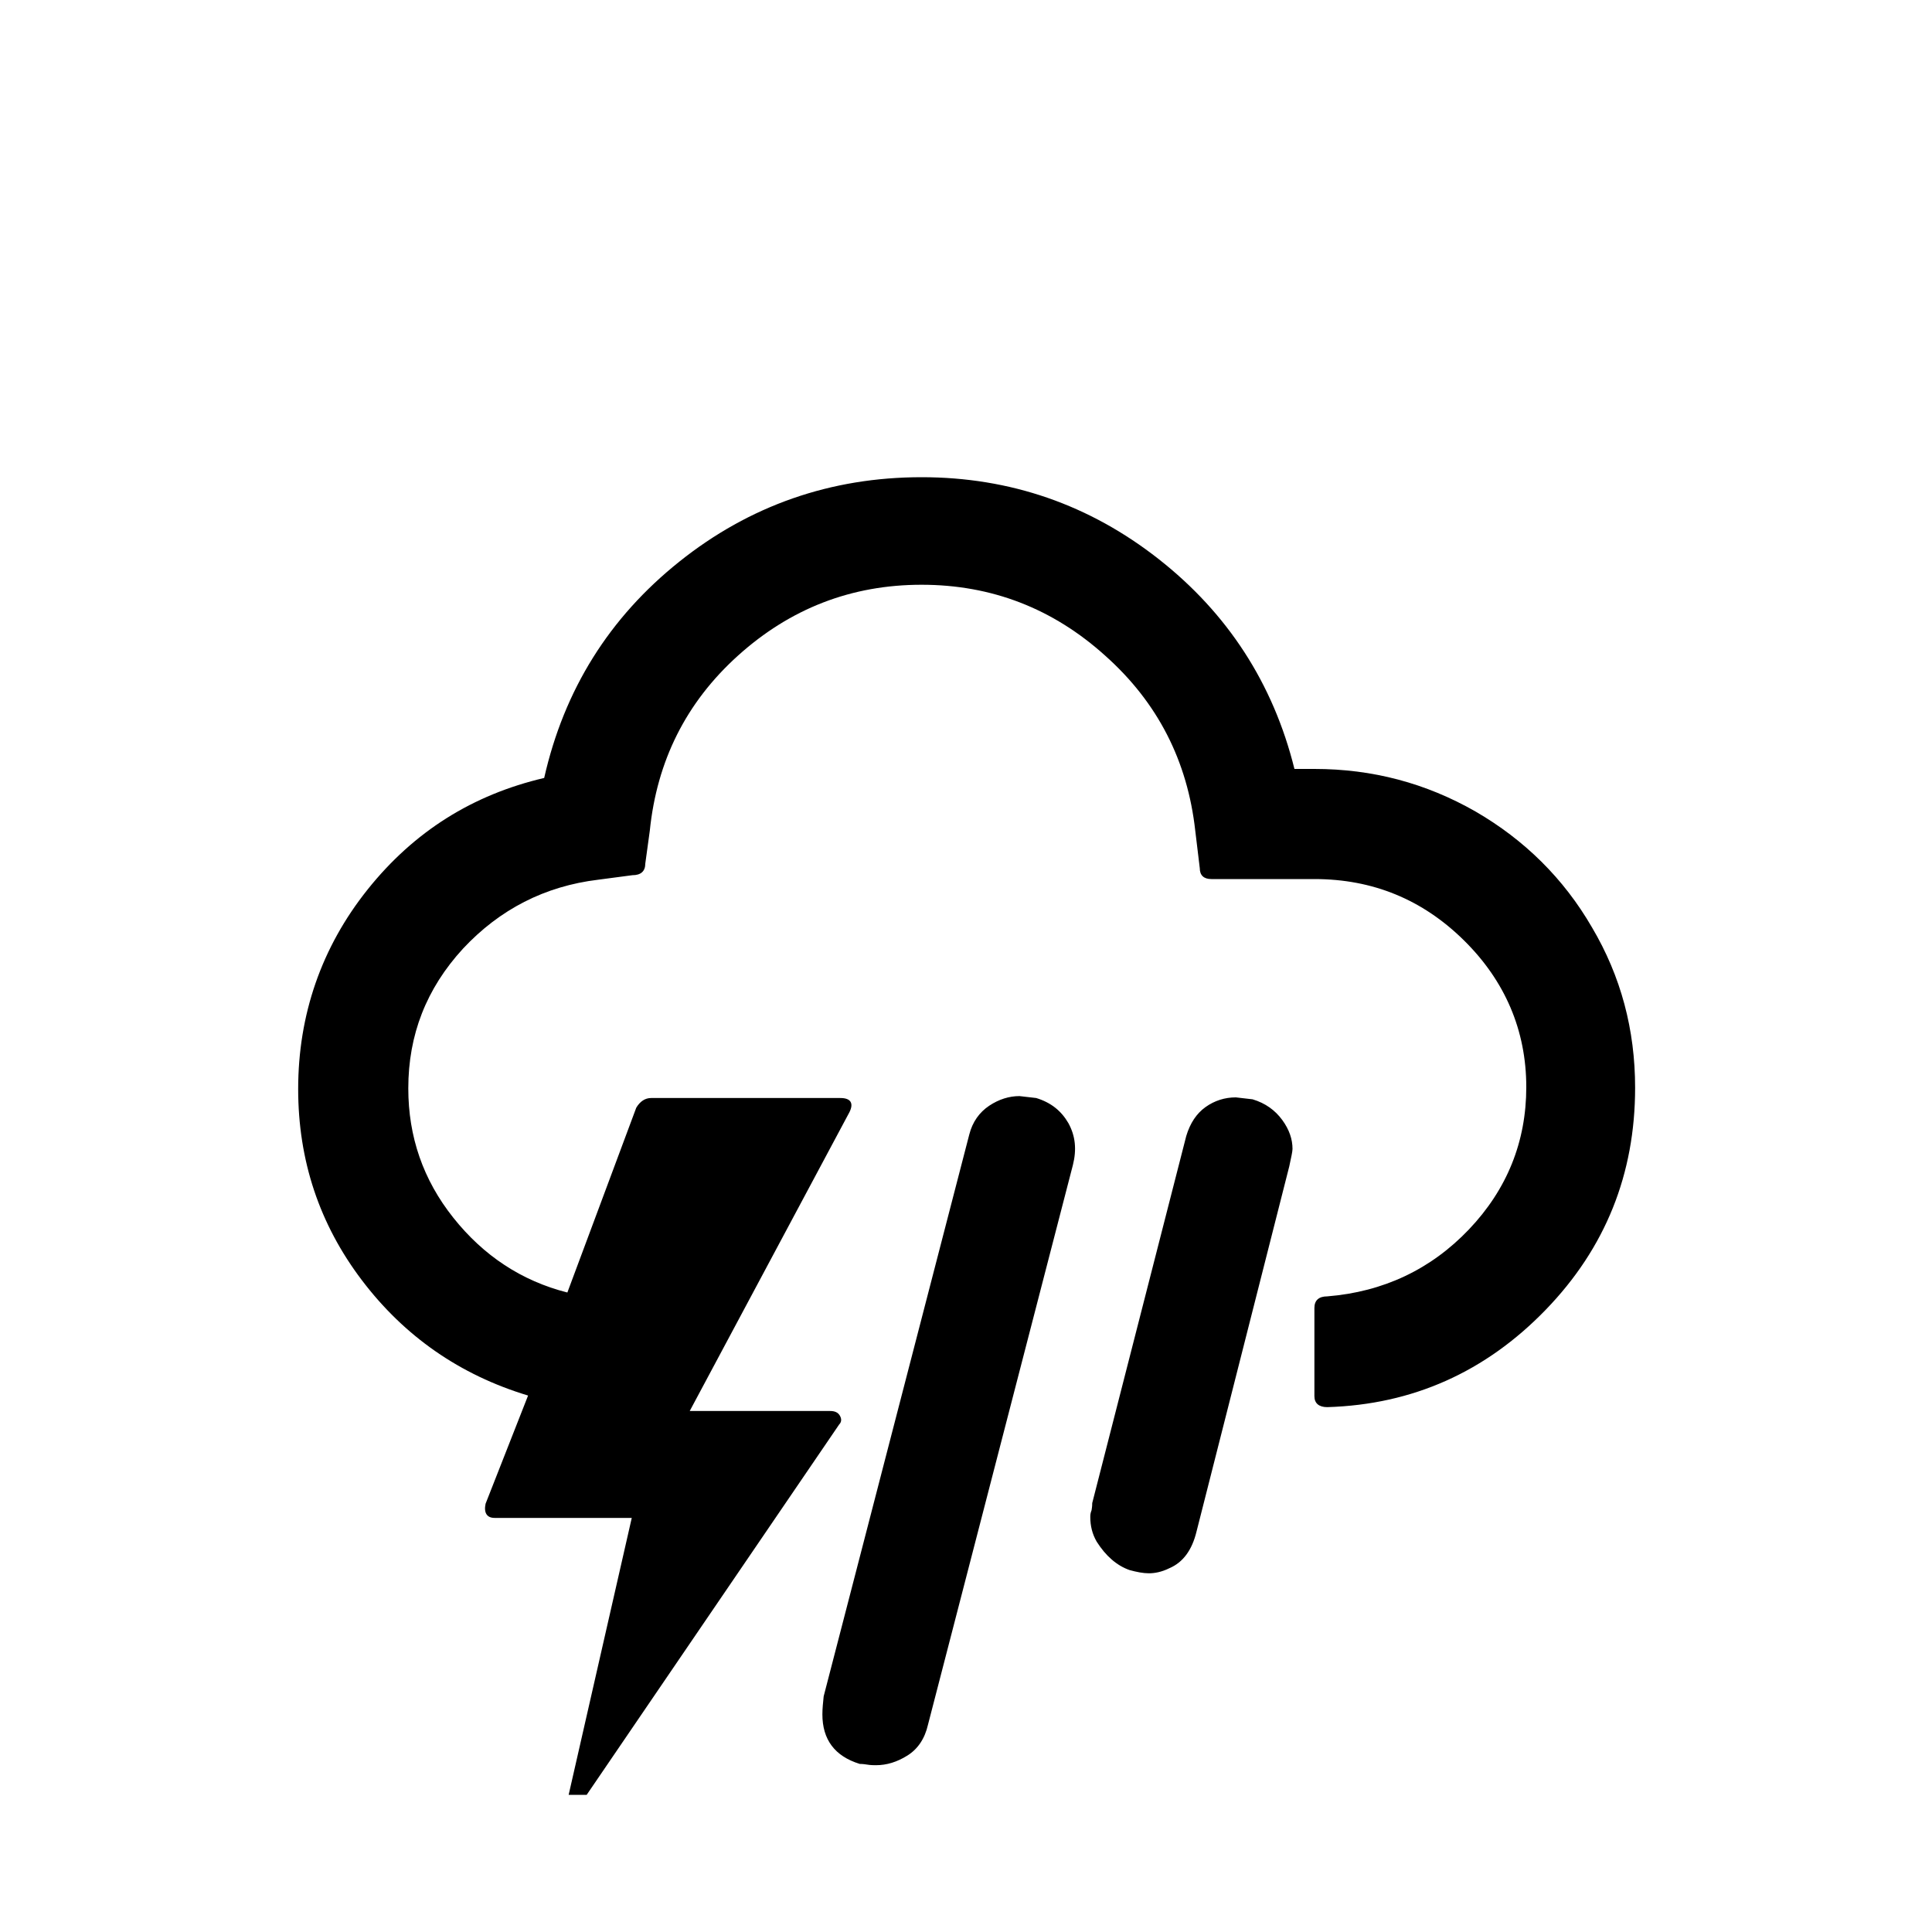
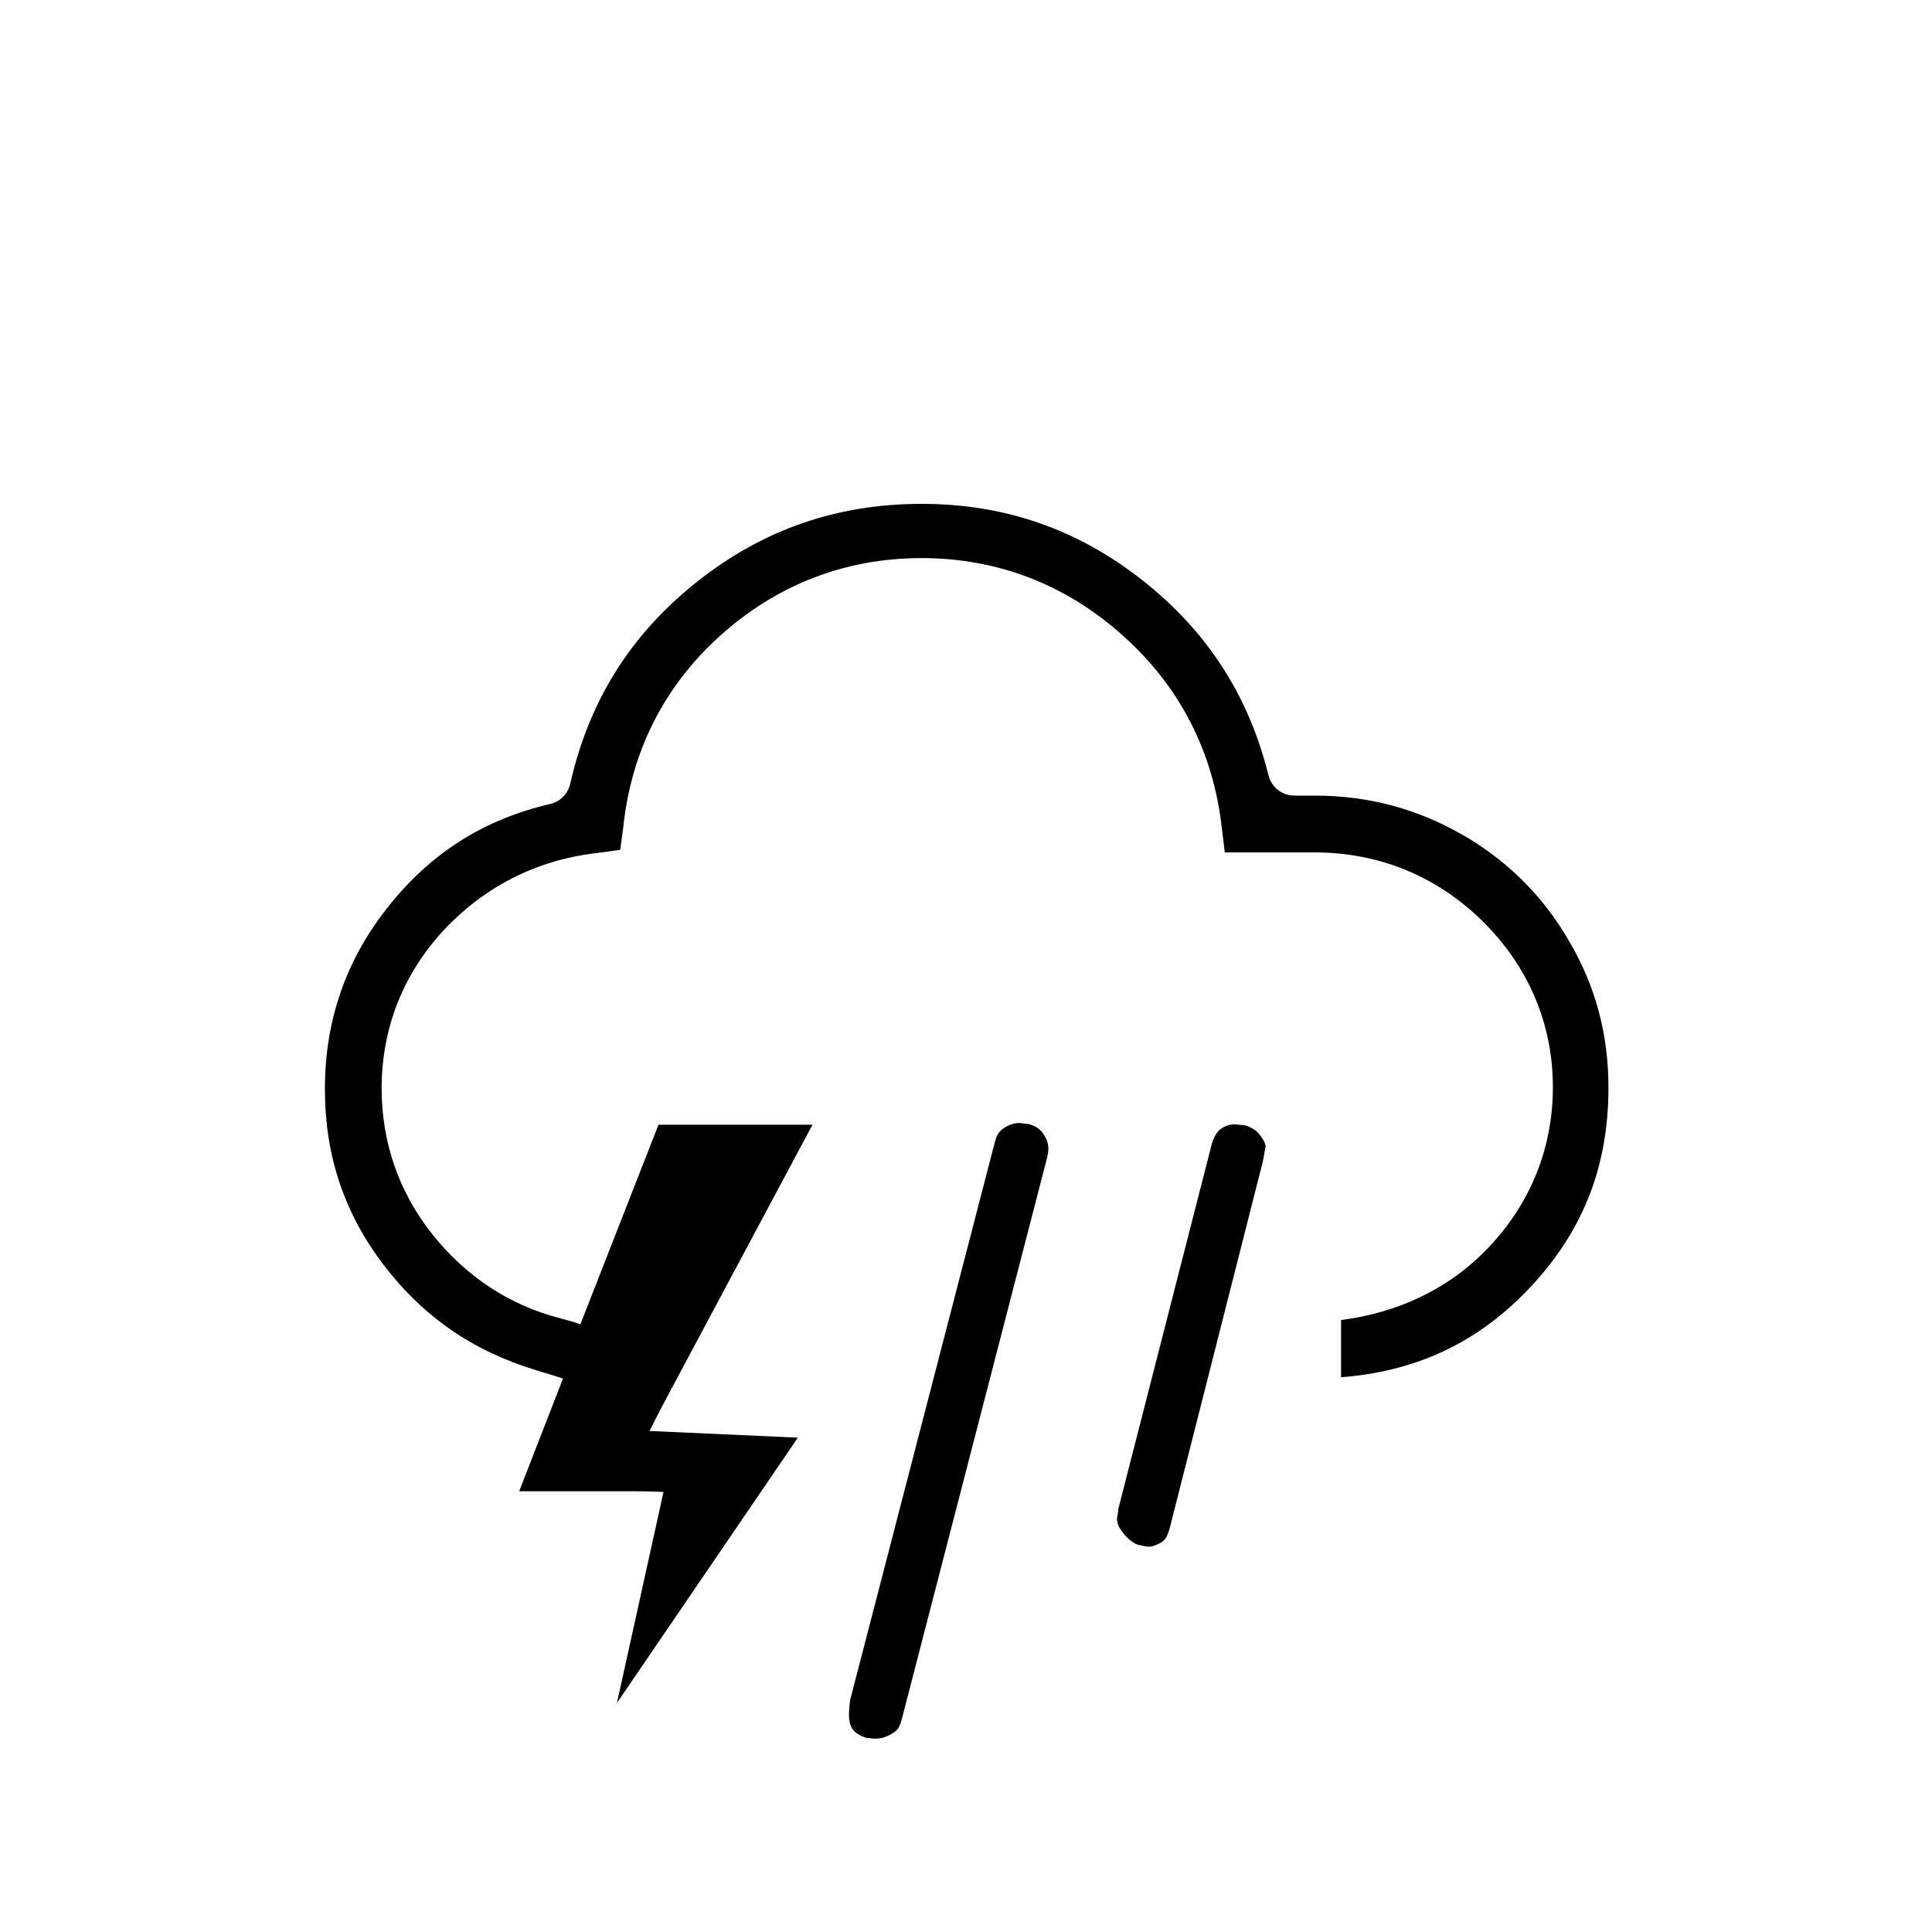
<svg xmlns="http://www.w3.org/2000/svg" version="1.1" id="Layer_1" x="0px" y="0px" viewBox="0 0 30 30" style="enable-background:new 0 0 30 30;" xml:space="preserve">
-   <path d="M4.63,16.91c0,1.11,0.33,2.1,0.99,2.97s1.52,1.47,2.58,1.79l-0.66,1.68c-0.03,0.14,0.02,0.22,0.14,0.22h2.13l-0.98,4.3h0.28  l3.92-5.75c0.04-0.04,0.04-0.09,0.01-0.14c-0.03-0.05-0.08-0.07-0.15-0.07h-2.18l2.48-4.64c0.07-0.14,0.02-0.22-0.14-0.22h-2.94  c-0.09,0-0.17,0.05-0.23,0.15l-1.07,2.87c-0.71-0.18-1.3-0.57-1.77-1.16c-0.47-0.59-0.7-1.26-0.7-2.01c0-0.83,0.28-1.55,0.85-2.17  c0.57-0.61,1.27-0.97,2.1-1.07l0.53-0.07c0.13,0,0.2-0.06,0.2-0.18l0.07-0.51c0.11-1.08,0.56-1.99,1.37-2.72  c0.81-0.73,1.76-1.1,2.85-1.1c1.09,0,2.04,0.37,2.85,1.1c0.82,0.73,1.28,1.64,1.4,2.72l0.07,0.58c0,0.11,0.06,0.17,0.18,0.17h1.6  c0.91,0,1.68,0.32,2.32,0.95c0.64,0.63,0.97,1.4,0.97,2.28c0,0.85-0.3,1.59-0.89,2.21c-0.59,0.62-1.33,0.97-2.2,1.04  c-0.13,0-0.2,0.06-0.2,0.18v1.37c0,0.11,0.07,0.17,0.2,0.17c1.33-0.04,2.46-0.55,3.39-1.51s1.39-2.11,1.39-3.45  c0-0.9-0.22-1.73-0.67-2.49c-0.44-0.76-1.05-1.36-1.81-1.8c-0.77-0.44-1.6-0.66-2.5-0.66H20.1c-0.33-1.33-1.04-2.42-2.11-3.26  s-2.3-1.27-3.68-1.27c-1.41,0-2.67,0.44-3.76,1.31s-1.79,1.99-2.1,3.36c-1.11,0.26-2.02,0.83-2.74,1.73S4.63,15.76,4.63,16.91z   M12.77,26.62c0,0.39,0.19,0.65,0.58,0.77c0.01,0,0.05,0,0.11,0.01c0.06,0.01,0.11,0.01,0.14,0.01c0.17,0,0.33-0.05,0.49-0.15  c0.16-0.1,0.27-0.26,0.32-0.48l2.25-8.69c0.06-0.24,0.04-0.45-0.07-0.65c-0.11-0.19-0.27-0.32-0.5-0.39  c-0.17-0.02-0.26-0.03-0.26-0.03c-0.16,0-0.32,0.05-0.47,0.15c-0.15,0.1-0.26,0.25-0.31,0.45l-2.26,8.72  C12.78,26.44,12.77,26.53,12.77,26.62z M16.93,23.56c0,0.13,0.03,0.26,0.1,0.38c0.14,0.22,0.31,0.37,0.51,0.44  c0.11,0.03,0.21,0.05,0.3,0.05s0.2-0.02,0.32-0.08c0.21-0.09,0.35-0.28,0.42-0.57l1.44-5.67c0.03-0.14,0.05-0.23,0.05-0.27  c0-0.15-0.05-0.3-0.16-0.45s-0.26-0.26-0.46-0.32c-0.17-0.02-0.26-0.03-0.26-0.03c-0.17,0-0.33,0.05-0.47,0.15  c-0.14,0.1-0.24,0.25-0.3,0.45l-1.46,5.7c0,0.02,0,0.05-0.01,0.11C16.93,23.5,16.93,23.53,16.93,23.56z" />
+   <path d="m 14.311,7.824 c -1.324,-10e-8 -2.48,0.405 -3.502,1.221 -1.022,0.816 -1.664,1.841 -1.955,3.127 -0.035,0.155 -0.156,0.277 -0.311,0.312 -1.028,0.241 -1.841,0.752 -2.508,1.586 -0.664,0.83 -0.99,1.776 -0.99,2.84 0,1.028 0.296,1.919 0.904,2.721 0.611,0.805 1.387,1.346 2.369,1.643 0.233,0.069 0.424,0.132 0.424,0.132 L 8.062,23.156 h 1.748 c 0.307,3.7e-5 0.493,0.011 0.493,0.011 l -0.723,3.276 2.809,-4.119 -2.303,-0.104 c 0,0 0.113,-0.229 0.26,-0.505 l 2.27,-4.25 h -2.391 l -1.213,3.099 c 0,0 -0.098,-0.039 -0.303,-0.091 C 7.914,20.271 7.235,19.821 6.715,19.168 6.191,18.51 5.926,17.735 5.926,16.9 c 0,-0.923 0.326,-1.763 0.959,-2.451 6.478e-4,-6.69e-4 0.001,-0.001 0.002,-0.002 C 7.515,13.775 8.317,13.362 9.234,13.25 l 0.396,-0.053 0.047,-0.34 c 0.119,-1.17 0.625,-2.193 1.506,-2.986 0.878,-0.791 1.943,-1.205 3.127,-1.205 1.184,0 2.249,0.414 3.127,1.205 0.889,0.792 1.405,1.815 1.535,2.984 l 0.047,0.381 h 1.391 c 1.007,0 1.903,0.371 2.611,1.068 0.71,0.699 1.092,1.593 1.092,2.576 0,0.947 -0.347,1.806 -1.002,2.494 -0.612,0.643 -1.404,1.01 -2.287,1.123 v 0.889 c 1.121,-0.087 2.073,-0.504 2.879,-1.336 0.863,-0.89 1.273,-1.915 1.273,-3.16 0,-0.832 -0.201,-1.582 -0.613,-2.279 -6.74e-4,-0.001 -0.001,-0.003 -0.002,-0.004 -0.404,-0.698 -0.955,-1.242 -1.656,-1.648 h -0.002 c -0.71,-0.405 -1.461,-0.605 -2.293,-0.605 H 20.1 C 19.909,12.354 19.743,12.224 19.697,12.039 19.388,10.792 18.737,9.793 17.734,9.006 16.732,8.219 15.605,7.824 14.311,7.824 Z M 15.82,17.438 c -0.07,0.002 -0.144,0.021 -0.23,0.078 -0.068,0.046 -0.109,0.093 -0.137,0.203 -6.6e-4,0.001 -0.001,0.003 -0.002,0.004 l -2.252,8.682 c -0.009,0.087 -0.016,0.16 -0.016,0.215 0,0.128 0.027,0.191 0.062,0.238 0.033,0.045 0.095,0.09 0.211,0.129 0.03,0.002 0.035,-2.69e-4 0.072,0.006 0.023,0.004 0.038,0.004 0.07,0.004 0.088,0 0.164,-0.021 0.271,-0.088 0.064,-0.04 0.104,-0.087 0.135,-0.221 0.001,-0.004 0.003,-0.008 0.004,-0.012 l 2.248,-8.686 c 0.04,-0.161 0.027,-0.237 -0.031,-0.346 -0.06,-0.102 -0.116,-0.147 -0.246,-0.189 -0.082,-0.01 -0.143,-0.015 -0.16,-0.018 z m 3.359,0.02 c -0.083,0.002 -0.149,0.02 -0.219,0.07 -0.054,0.039 -0.101,0.101 -0.141,0.227 l -1.455,5.68 c -0.003,0.028 -0.002,0.049 -0.008,0.084 -0.003,0.017 -0.007,0.034 -0.012,0.051 2e-6,6.67e-4 2e-6,0.001 0,0.002 0.001,0.059 0.013,0.105 0.039,0.152 0.1,0.154 0.196,0.229 0.285,0.262 0.076,0.019 0.141,0.031 0.17,0.031 0.028,0 0.073,-0.006 0.135,-0.037 0.007,-0.004 0.014,-0.007 0.021,-0.01 0.077,-0.033 0.131,-0.079 0.182,-0.287 -6e-6,-0.001 -6e-6,-0.003 0,-0.004 l 1.436,-5.654 v -0.004 c 0.029,-0.14 0.043,-0.281 0.043,-0.18 0,-0.058 -0.012,-0.11 -0.08,-0.203 -0.058,-0.078 -0.124,-0.126 -0.234,-0.162 -0.083,-0.01 -0.144,-0.015 -0.162,-0.018 z" />
</svg>
